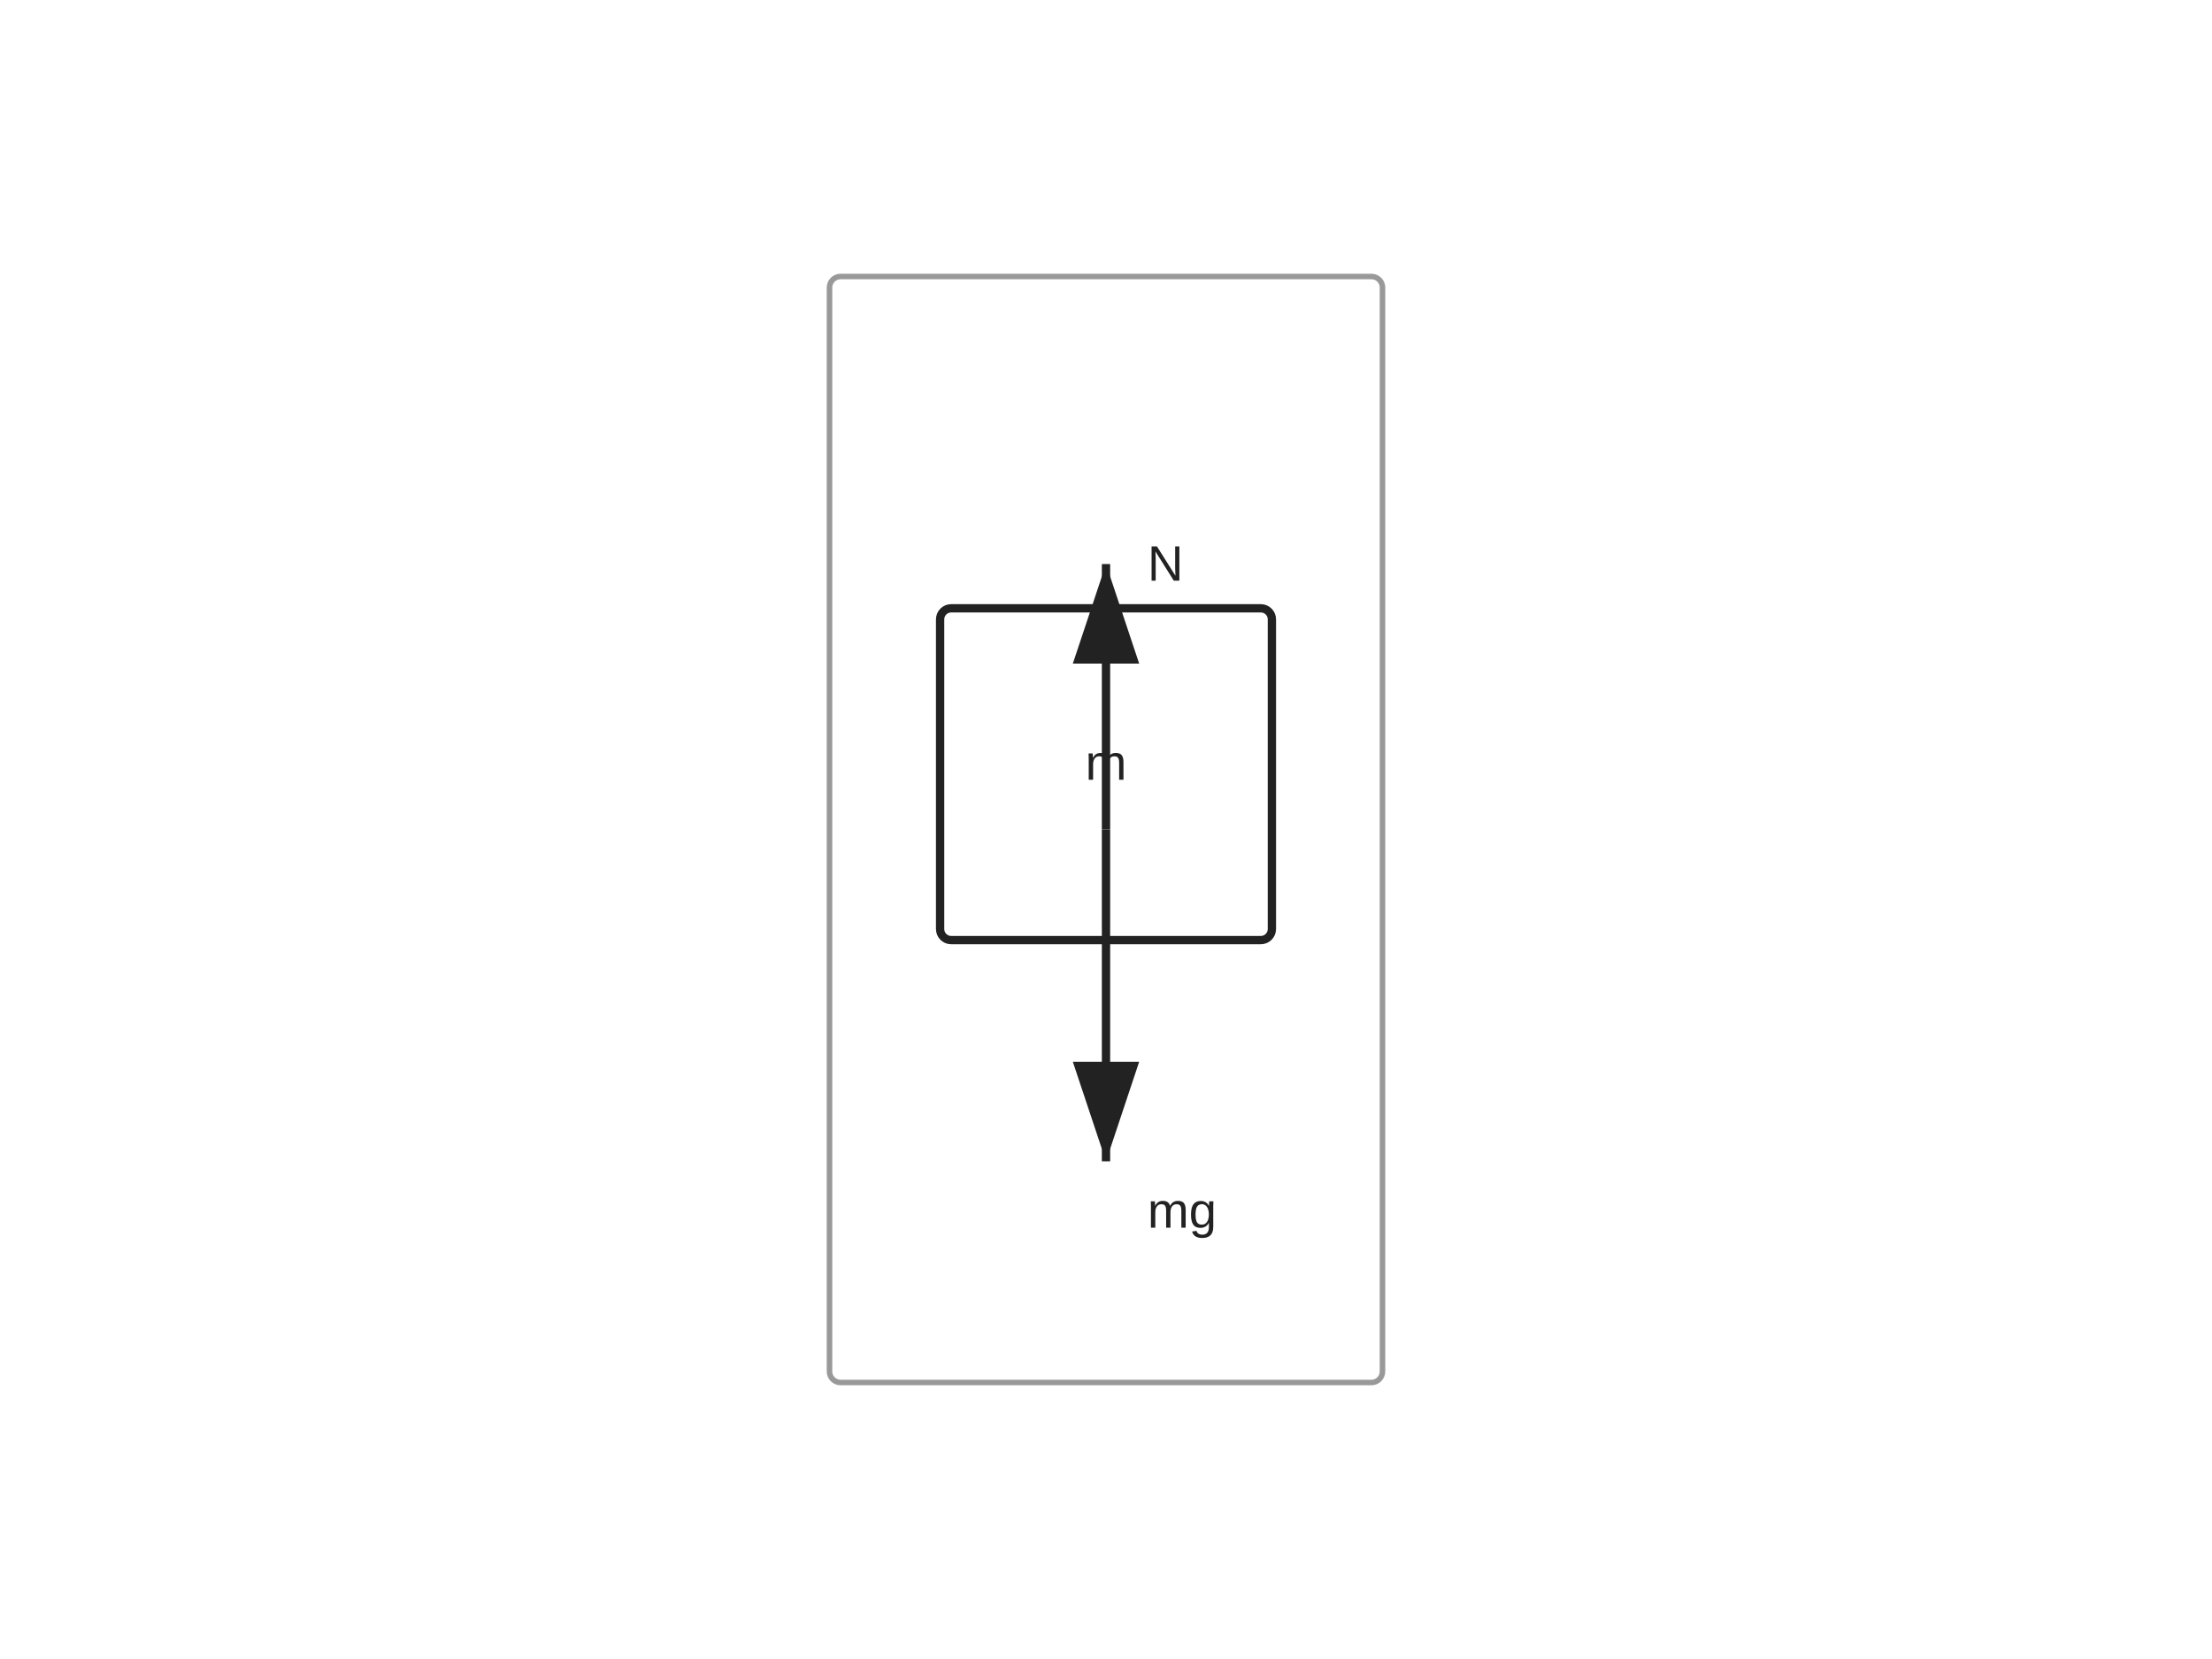
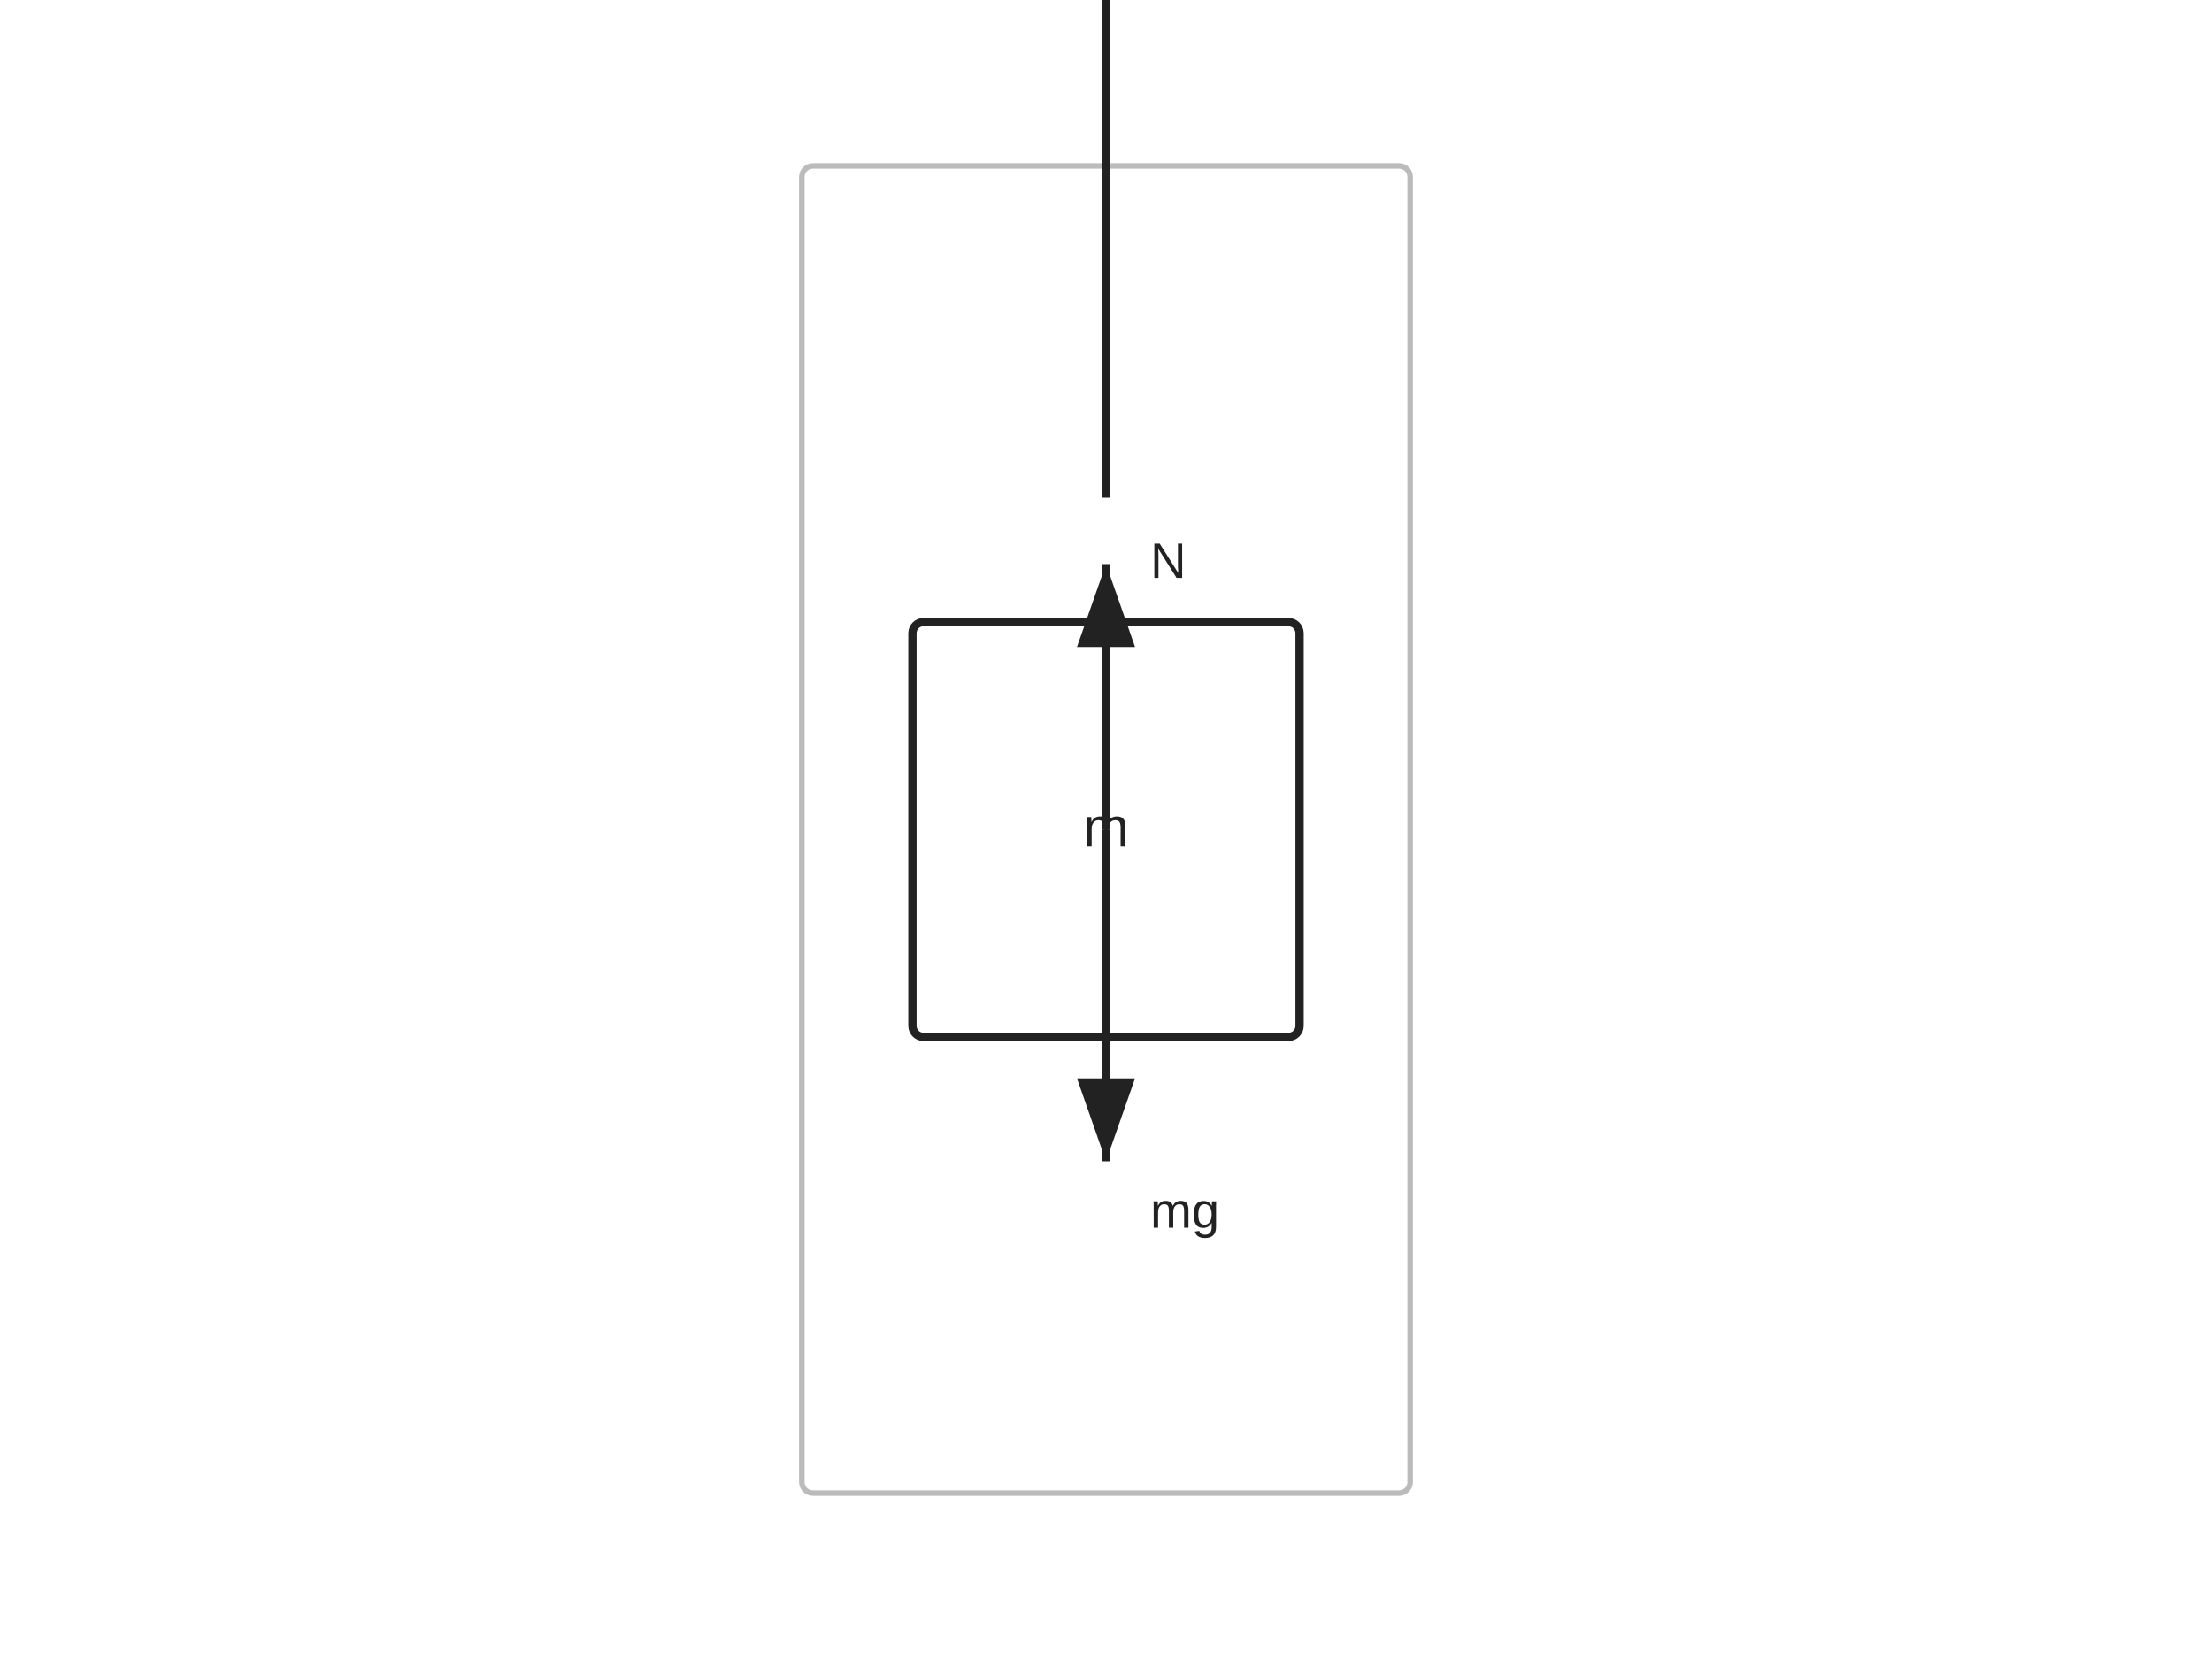
<svg xmlns="http://www.w3.org/2000/svg" width="800" height="600">
  <defs>
-     <marker id="ah" markerWidth="12" markerHeight="8" refX="12" refY="4" orient="auto">
-       <polygon points="0,0 12,4 0,8" fill="#222" />
+     <marker id="ah" markerWidth="10" markerHeight="7" refX="10" refY="3.5" orient="auto">
+       <polygon points="0,0 10,3.5 0,7" fill="#222" />
+     </marker>
+     <marker id="ah-gray" markerWidth="10" markerHeight="7" refX="10" refY="3.5" orient="auto">
+       <polygon points="0,0 10,3.5 0,7" fill="#999" />
+     </marker>
+     <marker id="ah-open" markerWidth="10" markerHeight="7" refX="10" refY="3.5" orient="auto">
+       <polygon points="0,0 10,3.5 0,7" fill="#aaa" />
    </marker>
  </defs>
-   <rect x="300" y="100" width="200" height="400" fill="none" stroke="#999" stroke-width="2" rx="4" />
-   <rect x="340" y="220" width="120" height="120" fill="none" stroke="#222" stroke-width="3" rx="4" />
-   <text x="400" y="282" font-size="18" font-family="Arial" fill="#222" text-anchor="middle">m</text>
+   <rect x="290" y="60" width="220" height="480" fill="none" stroke="#bbb" stroke-width="2" rx="4" />
+   <line x1="400" y1="0" x2="400" y2="180" stroke="#222" stroke-width="3" />
+   <rect x="330.0" y="225.0" width="140" height="150" fill="none" stroke="#222" stroke-width="3" rx="4" />
+   <line x1="400" y1="229.0" x2="400" y2="371.0" stroke="#222" stroke-width="1.5" />
+   <text x="400" y="306" font-size="20" font-family="Arial" fill="#222" text-anchor="middle">m</text>
  <line x1="400" y1="300" x2="400" y2="204.0" stroke="#222" stroke-width="3" marker-end="url(#ah)" />
-   <text x="415" y="210.0" font-size="18" font-family="Arial" fill="#222" text-anchor="start">N</text>
+   <text x="416" y="209.0" font-size="18" font-family="Arial" fill="#222" text-anchor="start">N</text>
  <line x1="400" y1="300" x2="400" y2="420.0" stroke="#222" stroke-width="3" marker-end="url(#ah)" />
-   <text x="415" y="444.0" font-size="18" font-family="Arial" fill="#222" text-anchor="start">mg</text>
+   <text x="416" y="444.0" font-size="18" font-family="Arial" fill="#222" text-anchor="start">mg</text>
</svg>
